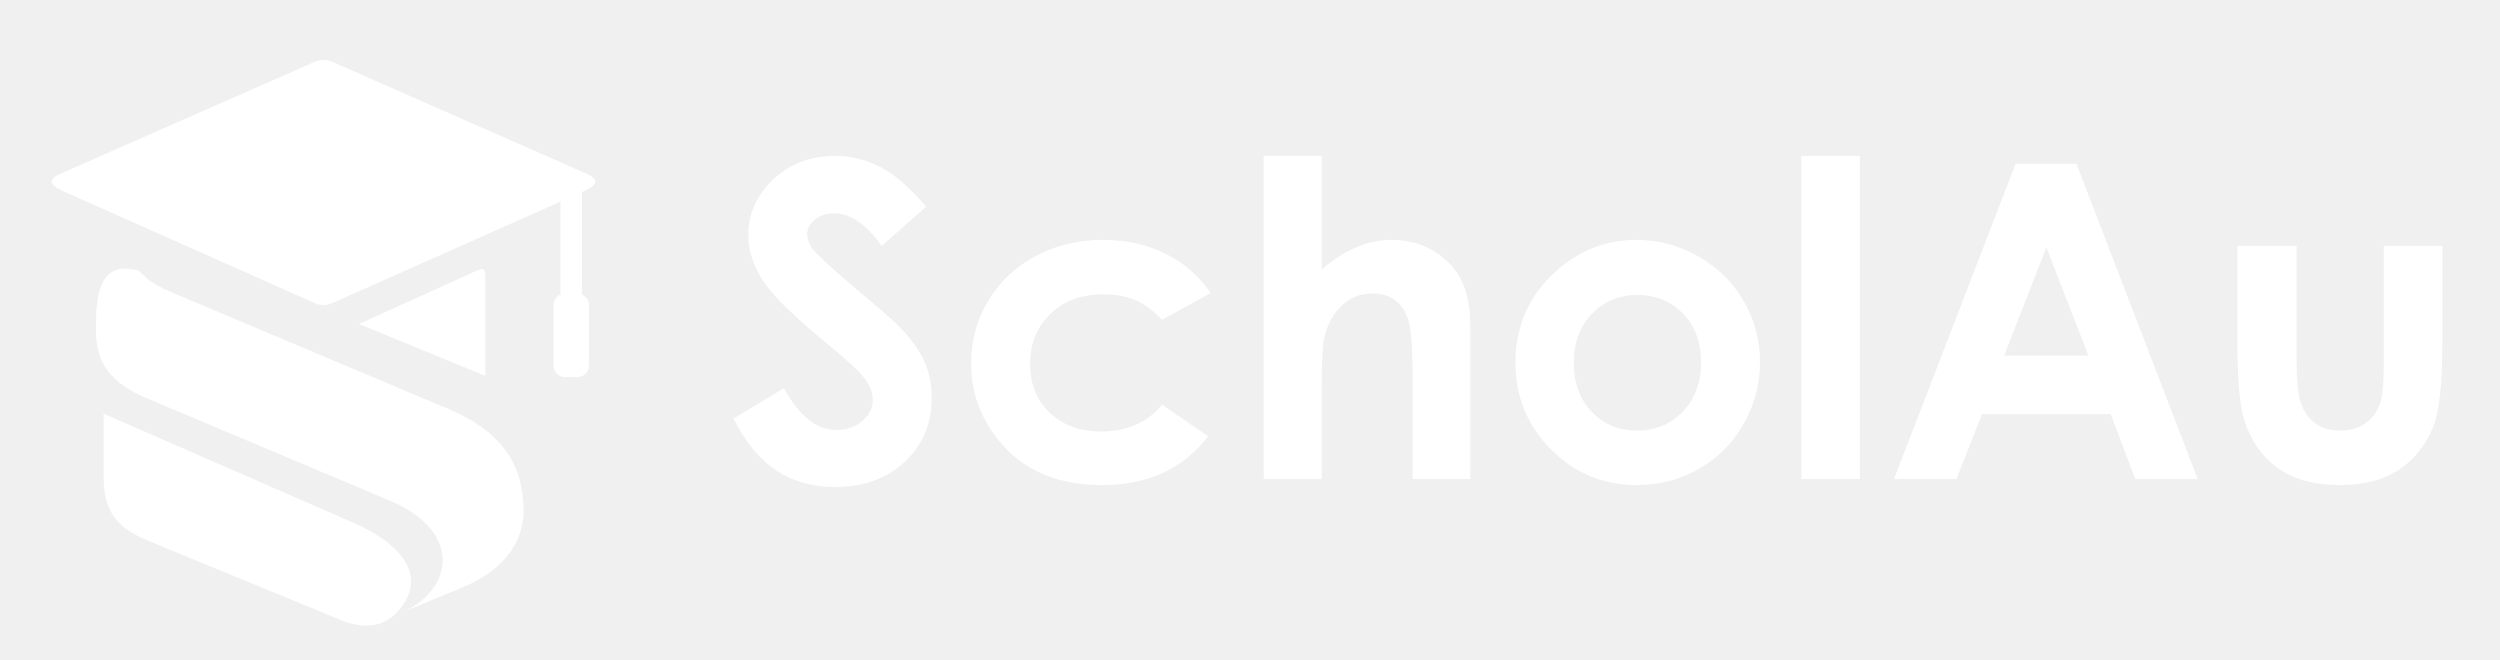
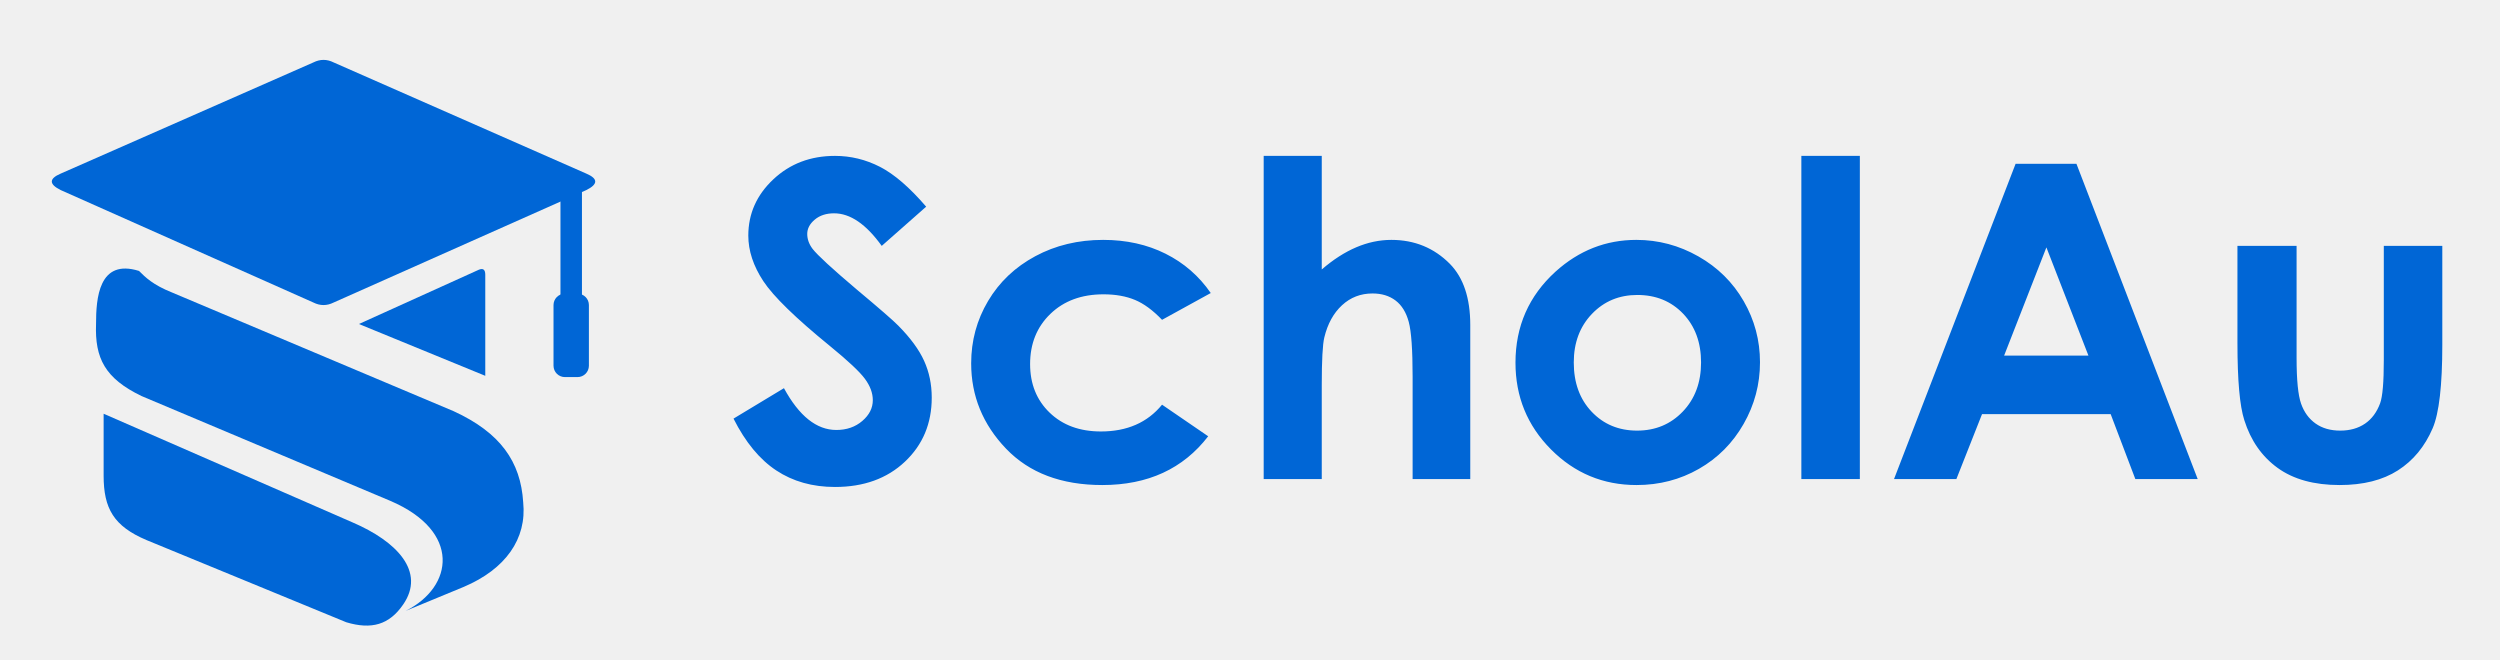
<svg xmlns="http://www.w3.org/2000/svg" width="910" height="240" viewBox="0 0 910 240" role="img" aria-labelledby="title desc">
  <defs>
    <linearGradient id="blue" x1="0" y1="0" x2="1" y2="1">
      <stop stop-color="#006FFF" />
      <stop offset="1" stop-color="#20B5EF" />
    </linearGradient>
    <linearGradient id="ribbon" x1="0" y1="0" x2="1" y2="1">
      <stop stop-color="#168CFF" />
      <stop offset="1" stop-color="#0062E8" />
    </linearGradient>
    <linearGradient id="lower" x1="0" y1="0" x2="1" y2="0">
      <stop stop-color="#31B8EF" />
      <stop offset="1" stop-color="#0876F5" />
    </linearGradient>
  </defs>
  <g transform="translate(0 8) scale(.46)">
-     <path d="M248 32 Q256 28 264 32 L464 120 Q478 126 464 133 L264 222 Q256 226 248 222 L48 133 Q34 126 48 120 Z" fill="#FFFFFF" />
-     <path d="M452 130 L452 223" stroke="#FFFFFF" stroke-width="17" stroke-linecap="round" />
-     <rect x="438" y="215" width="28" height="66" rx="9" fill="#FFFFFF" />
-     <path d="M284 239 L379 196 Q384 194 384 200 L384 280 Z" fill="#FFFFFF" />
-     <path d="M110 197 C78 187 76 219 76 239 C75 266 83 282 112 296 L309 379 C365 403 359 447 321 466 L367 447 C400 433 417 409 414 380 C412 348 396 325 359 308 L136 214 C121 208 115 202 110 197 Z" fill="#FFFFFF" />
-     <path d="M82 310 L279 396 C314 411 337 435 319 461 C308 477 294 481 274 475 L116 410 C90 399 82 385 82 359 Z" fill="#FFFFFF" />
+     <path d="M248 32 Q256 28 264 32 L464 120 Q478 126 464 133 L264 222 Q256 226 248 222 L48 133 Q34 126 48 120 Z" fill="#0066D6" />
+     <path d="M452 130 L452 223" stroke="#0066D6" stroke-width="17" stroke-linecap="round" />
+     <rect x="438" y="215" width="28" height="66" rx="9" fill="#0066D6" />
+     <path d="M284 239 L379 196 Q384 194 384 200 L384 280 Z" fill="#0066D6" />
+     <path d="M110 197 C78 187 76 219 76 239 C75 266 83 282 112 296 L309 379 C365 403 359 447 321 466 L367 447 C400 433 417 409 414 380 C412 348 396 325 359 308 L136 214 C121 208 115 202 110 197 Z" fill="#0066D6" />
+     <path d="M82 310 L279 396 C314 411 337 435 319 461 C308 477 294 481 274 475 L116 410 C90 399 82 385 82 359 Z" fill="#0066D6" />
  </g>
  <g transform="translate(267 56.74229) scale(0.9984449) translate(-3.203125 -40.9375)">
-     <path d="M73.438 59.453L57.236 73.75C51.549 65.833 45.757 61.875 39.861 61.875C36.991 61.875 34.644 62.643 32.817 64.18C30.991 65.716 30.078 67.448 30.078 69.375C30.078 71.302 30.73 73.125 32.035 74.844C33.809 77.135 39.156 82.057 48.077 89.609C56.425 96.589 61.486 100.99 63.26 102.812C67.695 107.292 70.838 111.576 72.69 115.664C74.543 119.753 75.469 124.219 75.469 129.062C75.469 138.49 72.21 146.276 65.693 152.422C59.175 158.568 50.677 161.641 40.197 161.641C32.01 161.641 24.88 159.635 18.806 155.625C12.732 151.615 7.531 145.312 3.203 136.719L21.591 125.625C27.12 135.781 33.484 140.859 40.682 140.859C44.438 140.859 47.594 139.766 50.15 137.578C52.706 135.391 53.984 132.865 53.984 130C53.984 127.396 53.019 124.792 51.089 122.188C49.159 119.583 44.906 115.599 38.333 110.234C25.811 100.026 17.724 92.148 14.072 86.602C10.42 81.055 8.594 75.521 8.594 70C8.594 62.031 11.631 55.195 17.706 49.492C23.781 43.789 31.277 40.938 40.194 40.938C45.931 40.938 51.393 42.266 56.581 44.922C61.77 47.578 67.389 52.422 73.438 59.453ZM177.188 90.938L159.432 100.703C156.095 97.214 152.797 94.792 149.537 93.438C146.278 92.083 142.458 91.406 138.079 91.406C130.1 91.406 123.647 93.785 118.719 98.544C113.792 103.302 111.328 109.399 111.328 116.835C111.328 124.064 113.701 129.966 118.446 134.542C123.191 139.118 129.423 141.406 137.14 141.406C146.683 141.406 154.114 138.151 159.432 131.641L176.25 143.156C167.135 155.01 154.271 160.938 137.656 160.938C122.708 160.938 111.003 156.51 102.539 147.656C94.076 138.802 89.844 128.438 89.844 116.562C89.844 108.333 91.901 100.755 96.016 93.828C100.13 86.901 105.872 81.458 113.242 77.5C120.612 73.542 128.854 71.562 137.969 71.562C146.406 71.562 153.984 73.242 160.703 76.602C167.422 79.961 172.917 84.74 177.188 90.938ZM196.484 40.938L217.656 40.938L217.656 82.344C221.823 78.75 226.016 76.055 230.234 74.258C234.453 72.461 238.724 71.562 243.047 71.562C251.484 71.562 258.594 74.479 264.375 80.312C269.323 85.365 271.797 92.786 271.797 102.578L271.797 158.75L250.781 158.75L250.781 121.484C250.781 111.641 250.312 104.974 249.375 101.484C248.437 97.995 246.836 95.391 244.57 93.672C242.305 91.953 239.505 91.094 236.172 91.094C231.849 91.094 228.138 92.526 225.039 95.391C221.94 98.255 219.792 102.161 218.594 107.109C217.969 109.661 217.656 115.495 217.656 124.609L217.656 158.75L196.484 158.75ZM332.344 71.562C340.365 71.562 347.904 73.568 354.961 77.578C362.018 81.589 367.526 87.031 371.484 93.906C375.443 100.781 377.422 108.203 377.422 116.172C377.422 124.193 375.43 131.693 371.445 138.672C367.461 145.651 362.031 151.107 355.156 155.039C348.281 158.971 340.703 160.938 332.422 160.938C320.234 160.938 309.831 156.602 301.211 147.93C292.591 139.258 288.281 128.724 288.281 116.328C288.281 103.047 293.151 91.979 302.891 83.125C311.432 75.417 321.25 71.562 332.344 71.562ZM332.695 91.641C326.069 91.641 320.552 93.945 316.144 98.555C311.735 103.164 309.531 109.062 309.531 116.25C309.531 123.646 311.709 129.635 316.066 134.219C320.422 138.802 325.939 141.094 332.617 141.094C339.295 141.094 344.851 138.776 349.286 134.141C353.72 129.505 355.937 123.542 355.938 116.25C355.937 108.958 353.759 103.034 349.403 98.477C345.047 93.919 339.478 91.641 332.695 91.641ZM392.5 40.938L413.828 40.938L413.828 158.75L392.5 158.75ZM470.605 43.828L492.791 43.828L536.992 158.75L514.258 158.75L505.266 135.078L458.374 135.078L449.023 158.75L426.289 158.75ZM481.836 74.297L466.42 113.75L497.163 113.75ZM551.484 73.75L573.047 73.75L573.047 114.688C573.047 122.656 573.595 128.19 574.692 131.289C575.788 134.388 577.55 136.797 579.978 138.516C582.406 140.234 585.395 141.094 588.945 141.094C592.496 141.094 595.511 140.247 597.991 138.555C600.471 136.862 602.312 134.375 603.512 131.094C604.4 128.646 604.844 123.411 604.844 115.391L604.844 73.75L626.172 73.75L626.172 109.766C626.172 124.609 625 134.766 622.656 140.234C619.792 146.901 615.573 152.018 610 155.586C604.427 159.154 597.344 160.938 588.75 160.938C579.427 160.938 571.888 158.854 566.133 154.688C560.378 150.521 556.328 144.714 553.984 137.266C552.318 132.109 551.484 122.734 551.484 109.141Z" fill="#FFFFFF" />
+     <path d="M73.438 59.453L57.236 73.75C51.549 65.833 45.757 61.875 39.861 61.875C36.991 61.875 34.644 62.643 32.817 64.18C30.991 65.716 30.078 67.448 30.078 69.375C30.078 71.302 30.73 73.125 32.035 74.844C33.809 77.135 39.156 82.057 48.077 89.609C56.425 96.589 61.486 100.99 63.26 102.812C67.695 107.292 70.838 111.576 72.69 115.664C74.543 119.753 75.469 124.219 75.469 129.062C75.469 138.49 72.21 146.276 65.693 152.422C59.175 158.568 50.677 161.641 40.197 161.641C32.01 161.641 24.88 159.635 18.806 155.625C12.732 151.615 7.531 145.312 3.203 136.719L21.591 125.625C27.12 135.781 33.484 140.859 40.682 140.859C44.438 140.859 47.594 139.766 50.15 137.578C52.706 135.391 53.984 132.865 53.984 130C53.984 127.396 53.019 124.792 51.089 122.188C49.159 119.583 44.906 115.599 38.333 110.234C25.811 100.026 17.724 92.148 14.072 86.602C10.42 81.055 8.594 75.521 8.594 70C8.594 62.031 11.631 55.195 17.706 49.492C23.781 43.789 31.277 40.938 40.194 40.938C45.931 40.938 51.393 42.266 56.581 44.922C61.77 47.578 67.389 52.422 73.438 59.453ZM177.188 90.938L159.432 100.703C156.095 97.214 152.797 94.792 149.537 93.438C146.278 92.083 142.458 91.406 138.079 91.406C130.1 91.406 123.647 93.785 118.719 98.544C113.792 103.302 111.328 109.399 111.328 116.835C111.328 124.064 113.701 129.966 118.446 134.542C123.191 139.118 129.423 141.406 137.14 141.406C146.683 141.406 154.114 138.151 159.432 131.641L176.25 143.156C167.135 155.01 154.271 160.938 137.656 160.938C122.708 160.938 111.003 156.51 102.539 147.656C94.076 138.802 89.844 128.438 89.844 116.562C89.844 108.333 91.901 100.755 96.016 93.828C100.13 86.901 105.872 81.458 113.242 77.5C120.612 73.542 128.854 71.562 137.969 71.562C146.406 71.562 153.984 73.242 160.703 76.602C167.422 79.961 172.917 84.74 177.188 90.938ZM196.484 40.938L217.656 40.938L217.656 82.344C221.823 78.75 226.016 76.055 230.234 74.258C234.453 72.461 238.724 71.562 243.047 71.562C251.484 71.562 258.594 74.479 264.375 80.312C269.323 85.365 271.797 92.786 271.797 102.578L271.797 158.75L250.781 158.75L250.781 121.484C250.781 111.641 250.312 104.974 249.375 101.484C248.437 97.995 246.836 95.391 244.57 93.672C242.305 91.953 239.505 91.094 236.172 91.094C231.849 91.094 228.138 92.526 225.039 95.391C221.94 98.255 219.792 102.161 218.594 107.109C217.969 109.661 217.656 115.495 217.656 124.609L217.656 158.75L196.484 158.75ZM332.344 71.562C340.365 71.562 347.904 73.568 354.961 77.578C362.018 81.589 367.526 87.031 371.484 93.906C375.443 100.781 377.422 108.203 377.422 116.172C377.422 124.193 375.43 131.693 371.445 138.672C367.461 145.651 362.031 151.107 355.156 155.039C348.281 158.971 340.703 160.938 332.422 160.938C320.234 160.938 309.831 156.602 301.211 147.93C292.591 139.258 288.281 128.724 288.281 116.328C288.281 103.047 293.151 91.979 302.891 83.125C311.432 75.417 321.25 71.562 332.344 71.562ZM332.695 91.641C326.069 91.641 320.552 93.945 316.144 98.555C311.735 103.164 309.531 109.062 309.531 116.25C309.531 123.646 311.709 129.635 316.066 134.219C320.422 138.802 325.939 141.094 332.617 141.094C339.295 141.094 344.851 138.776 349.286 134.141C353.72 129.505 355.937 123.542 355.938 116.25C355.937 108.958 353.759 103.034 349.403 98.477C345.047 93.919 339.478 91.641 332.695 91.641ZM392.5 40.938L413.828 40.938L413.828 158.75L392.5 158.75ZM470.605 43.828L492.791 43.828L536.992 158.75L514.258 158.75L505.266 135.078L458.374 135.078L449.023 158.75L426.289 158.75ZM481.836 74.297L466.42 113.75L497.163 113.75ZM551.484 73.75L573.047 73.75L573.047 114.688C573.047 122.656 573.595 128.19 574.692 131.289C575.788 134.388 577.55 136.797 579.978 138.516C582.406 140.234 585.395 141.094 588.945 141.094C592.496 141.094 595.511 140.247 597.991 138.555C600.471 136.862 602.312 134.375 603.512 131.094C604.4 128.646 604.844 123.411 604.844 115.391L604.844 73.75L626.172 73.75L626.172 109.766C626.172 124.609 625 134.766 622.656 140.234C619.792 146.901 615.573 152.018 610 155.586C604.427 159.154 597.344 160.938 588.75 160.938C579.427 160.938 571.888 158.854 566.133 154.688C560.378 150.521 556.328 144.714 553.984 137.266C552.318 132.109 551.484 122.734 551.484 109.141Z" fill="#0066D6" />
  </g>
</svg>
